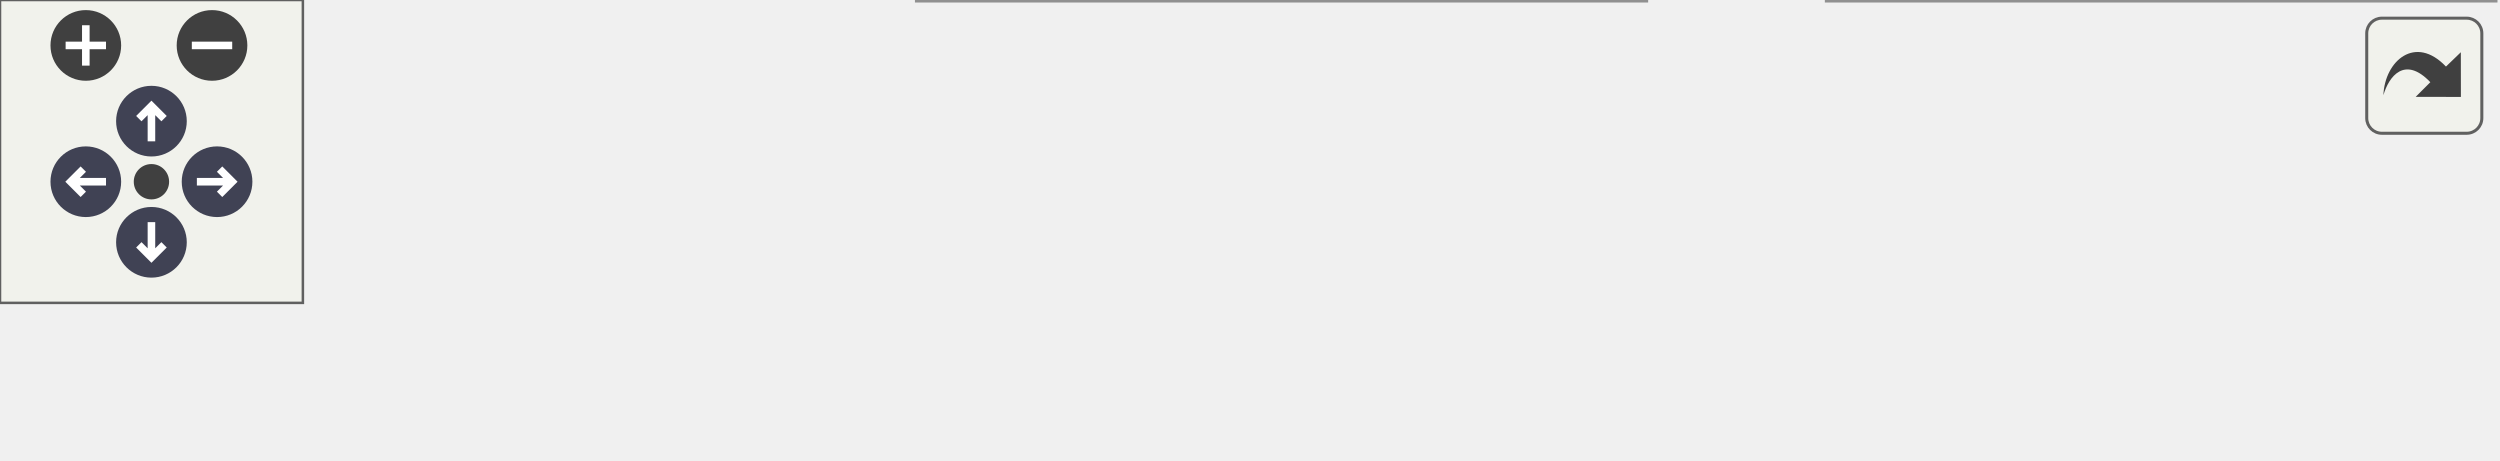
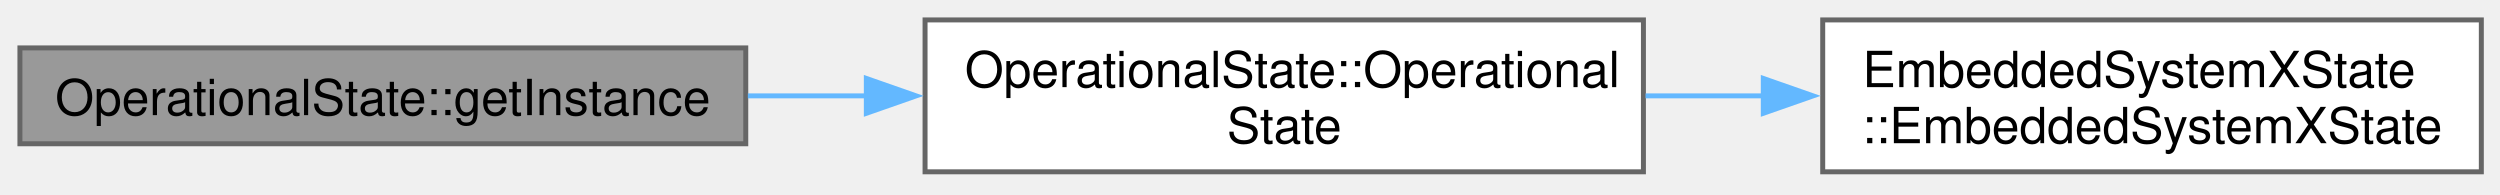
- <svg xmlns="http://www.w3.org/2000/svg" xmlns:xlink="http://www.w3.org/1999/xlink" id="main" version="1.1" xml:space="preserve">
-   <style type="text/css">
- .node, .edge {opacity: 0.7;}
- .node.selected, .edge.selected {opacity: 1;}
- .edge:hover path { stroke: red; }
- .edge:hover polygon { stroke: red; fill: red; }
- </style>
-   <defs>
-     <circle id="rim" cx="0" cy="0" r="7" />
-     <circle id="rim2" cx="0" cy="0" r="3.5" />
-     <g id="zoomPlus">
-       <use xlink:href="#rim" fill="#404040">
-         <set attributeName="fill" to="#808080" begin="zoomplus.mouseover" end="zoomplus.mouseout" />
-       </use>
-       <path d="M-4,0h8M0,-4v8" fill="none" stroke="white" stroke-width="1.5" pointer-events="none" />
-     </g>
-     <g id="zoomMin">
-       <use xlink:href="#rim" fill="#404040">
-         <set attributeName="fill" to="#808080" begin="zoomminus.mouseover" end="zoomminus.mouseout" />
-       </use>
-       <path d="M-4,0h8" fill="none" stroke="white" stroke-width="1.5" pointer-events="none" />
-     </g>
-     <g id="arrowUp" transform="translate(30 24)">
-       <use xlink:href="#rim" />
-       <path pointer-events="none" fill="none" stroke="white" stroke-width="1.5" d="M0,-3.0v7 M-2.5,-0.5L0,-3.0L2.5,-0.5" />
-     </g>
-     <g id="arrowRight" transform="rotate(90) translate(36 -43)">
-       <use xlink:href="#rim" />
-       <path pointer-events="none" fill="none" stroke="white" stroke-width="1.5" d="M0,-3.0v7 M-2.5,-0.5L0,-3.0L2.5,-0.5" />
-     </g>
-     <g id="arrowDown" transform="rotate(180) translate(-30 -48)">
-       <use xlink:href="#rim" />
-       <path pointer-events="none" fill="none" stroke="white" stroke-width="1.5" d="M0,-3.0v7 M-2.5,-0.5L0,-3.0L2.5,-0.5" />
-     </g>
-     <g id="arrowLeft" transform="rotate(270) translate(-36 17)">
-       <use xlink:href="#rim" />
-       <path pointer-events="none" fill="none" stroke="white" stroke-width="1.5" d="M0,-3.0v7 M-2.5,-0.5L0,-3.0L2.5,-0.5" />
-     </g>
-     <g id="resetDef">
-       <use xlink:href="#rim2" fill="#404040">
-         <set attributeName="fill" to="#808080" begin="reset.mouseover" end="reset.mouseout" />
-       </use>
-     </g>
-   </defs>
-   <svg id="graph" class="graph">
-     <g id="viewport">
-       <g id="Node000001" class="node">
-         <g id="a_Node000001">
-           <a xlink:title=" ">
-             <polygon fill="#999999" stroke="#666666" points="145.75,-24.88 0,-24.88 0,-5.63 145.75,-5.63 145.75,-24.88" />
-             <text xml:space="preserve" text-anchor="middle" x="72.88" y="-11.38" font-family="Helvetica,sans-Serif" font-size="10.00">OperationalState::getInstance</text>
-           </a>
-         </g>
-       </g>
-       <g id="Node000002" class="node">
-         <g id="a_Node000002">
-           <a xlink:href="class_operational_state.html#ae3abfc6d0545ae4e82369b73e745f224" target="_top" xlink:title=" ">
-             <polygon fill="white" stroke="#666666" points="326,-30.5 181.75,-30.5 181.75,0 326,0 326,-30.5" />
-             <text xml:space="preserve" text-anchor="start" x="189.75" y="-17" font-family="Helvetica,sans-Serif" font-size="10.00">OperationalState::Operational</text>
-             <text xml:space="preserve" text-anchor="middle" x="253.88" y="-5.75" font-family="Helvetica,sans-Serif" font-size="10.00">State</text>
-           </a>
-         </g>
-       </g>
-       <g id="edge1_Node000001_Node000002" class="edge">
-         <g id="a_edge1_Node000001_Node000002">
-           <a xlink:title=" ">
-             <path fill="none" stroke="#63b8ff" d="M146.17,-15.25C154.08,-15.25 162.18,-15.25 170.21,-15.25" />
-             <polygon fill="#63b8ff" stroke="#63b8ff" points="169.96,-18.75 179.96,-15.25 169.96,-11.75 169.96,-18.75" />
-           </a>
-         </g>
-       </g>
-       <g id="Node000003" class="node">
-         <g id="a_Node000003">
-           <a xlink:href="class_embedded_system_x_state.html#a5630d67a88100d0e67c1578a7ee43e91" target="_top" xlink:title=" ">
-             <polygon fill="white" stroke="#666666" points="494.25,-30.5 362,-30.5 362,0 494.25,0 494.25,-30.5" />
-             <text xml:space="preserve" text-anchor="start" x="370" y="-17" font-family="Helvetica,sans-Serif" font-size="10.00">EmbeddedSystemXState</text>
-             <text xml:space="preserve" text-anchor="middle" x="428.12" y="-5.75" font-family="Helvetica,sans-Serif" font-size="10.00">::EmbeddedSystemXState</text>
-           </a>
-         </g>
-       </g>
-       <g id="edge2_Node000002_Node000003" class="edge">
-         <g id="a_edge2_Node000002_Node000003">
-           <a xlink:title=" ">
-             <path fill="none" stroke="#63b8ff" d="M326.43,-15.25C334.25,-15.25 342.24,-15.25 350.13,-15.25" />
-             <polygon fill="#63b8ff" stroke="#63b8ff" points="350.07,-18.75 360.07,-15.25 350.07,-11.75 350.07,-18.75" />
-           </a>
-         </g>
+ <svg xmlns="http://www.w3.org/2000/svg" xmlns:xlink="http://www.w3.org/1999/xlink" width="502pt" height="39pt" viewBox="0.00 0.00 502.00 39.00">
+   <g id="graph0" class="graph" transform="scale(1 1) rotate(0) translate(4 34.5)">
+     <g id="Node000001" class="node">
+       <g id="a_Node000001">
+         <a xlink:title=" ">
+           <polygon fill="#999999" stroke="#666666" points="145.75,-24.88 0,-24.88 0,-5.63 145.75,-5.63 145.75,-24.88" />
+           <text xml:space="preserve" text-anchor="middle" x="72.88" y="-11.38" font-family="Helvetica,sans-Serif" font-size="10.00">OperationalState::getInstance</text>
+         </a>
      </g>
    </g>
-   </svg>
-   <g id="navigator" transform="translate(0 0)" fill="#404254">
-     <rect fill="#f2f5e9" fill-opacity="0.5" stroke="#606060" stroke-width=".5" x="0" y="0" width="60" height="60" />
-     <use id="zoomplus" xlink:href="#zoomPlus" x="17" y="9" />
-     <use id="zoomminus" xlink:href="#zoomMin" x="42" y="9" />
-     <use id="reset" xlink:href="#resetDef" x="30" y="36" />
-     <use id="arrowup" xlink:href="#arrowUp" x="0" y="0" />
-     <use id="arrowright" xlink:href="#arrowRight" x="0" y="0" />
-     <use id="arrowdown" xlink:href="#arrowDown" x="0" y="0" />
-     <use id="arrowleft" xlink:href="#arrowLeft" x="0" y="0" />
+     <g id="Node000002" class="node">
+       <g id="a_Node000002">
+         <a xlink:href="class_operational_state.html#ae3abfc6d0545ae4e82369b73e745f224" target="_top" xlink:title=" ">
+           <polygon fill="white" stroke="#666666" points="326,-30.5 181.75,-30.5 181.75,0 326,0 326,-30.5" />
+           <text xml:space="preserve" text-anchor="start" x="189.75" y="-17" font-family="Helvetica,sans-Serif" font-size="10.00">OperationalState::Operational</text>
+           <text xml:space="preserve" text-anchor="middle" x="253.88" y="-5.75" font-family="Helvetica,sans-Serif" font-size="10.00">State</text>
+         </a>
+       </g>
+     </g>
+     <g id="edge1_Node000001_Node000002" class="edge">
+       <g id="a_edge1_Node000001_Node000002">
+         <a xlink:title=" ">
+           <path fill="none" stroke="#63b8ff" d="M146.17,-15.25C154.08,-15.25 162.18,-15.25 170.21,-15.25" />
+           <polygon fill="#63b8ff" stroke="#63b8ff" points="169.96,-18.75 179.96,-15.25 169.96,-11.75 169.96,-18.75" />
+         </a>
+       </g>
+     </g>
+     <g id="Node000003" class="node">
+       <g id="a_Node000003">
+         <a xlink:href="class_embedded_system_x_state.html#a5630d67a88100d0e67c1578a7ee43e91" target="_top" xlink:title=" ">
+           <polygon fill="white" stroke="#666666" points="494.25,-30.5 362,-30.5 362,0 494.25,0 494.25,-30.5" />
+           <text xml:space="preserve" text-anchor="start" x="370" y="-17" font-family="Helvetica,sans-Serif" font-size="10.00">EmbeddedSystemXState</text>
+           <text xml:space="preserve" text-anchor="middle" x="428.12" y="-5.75" font-family="Helvetica,sans-Serif" font-size="10.00">::EmbeddedSystemXState</text>
+         </a>
+       </g>
+     </g>
+     <g id="edge2_Node000002_Node000003" class="edge">
+       <g id="a_edge2_Node000002_Node000003">
+         <a xlink:title=" ">
+           <path fill="none" stroke="#63b8ff" d="M326.43,-15.25C334.25,-15.25 342.24,-15.25 350.13,-15.25" />
+           <polygon fill="#63b8ff" stroke="#63b8ff" points="350.07,-18.75 360.07,-15.25 350.07,-11.75 350.07,-18.75" />
+         </a>
+       </g>
+     </g>
  </g>
-   <svg viewBox="0 0 15 15" width="100%" height="30px" preserveAspectRatio="xMaxYMin meet">
-     <g id="arrow_out" transform="scale(0.3 0.3)">
-       <a xlink:href="class_operational_state_a6ff26e3449b8162a35c0a7e8223c799d_cgraph_org.svg" target="_base">
-         <rect id="button" ry="5" rx="5" y="6" x="6" height="38" width="38" fill="#f2f5e9" fill-opacity="0.5" stroke="#606060" stroke-width="1.0" />
-         <path id="arrow" d="M 11.5,31.437 C 11.94,20.098 22.043,11.323 32.159,21.979 L 37.069,17.246 C 37.069,17.246 37.088,32 37.088,32 L 22.16,31.978 C 22.16,31.978 26.998,27.14 26.998,27.14 C 18.529,18.264 13.292,25.23 11.5,31.437 z" style="fill:#404040;" />
-       </a>
-     </g>
-   </svg>
-   <style type="text/css">
- 
- [data-mouse-over-selected='false'] { opacity: 0.7; }
- [data-mouse-over-selected='true']  { opacity: 1.0; }
- 
- </style>
</svg>
